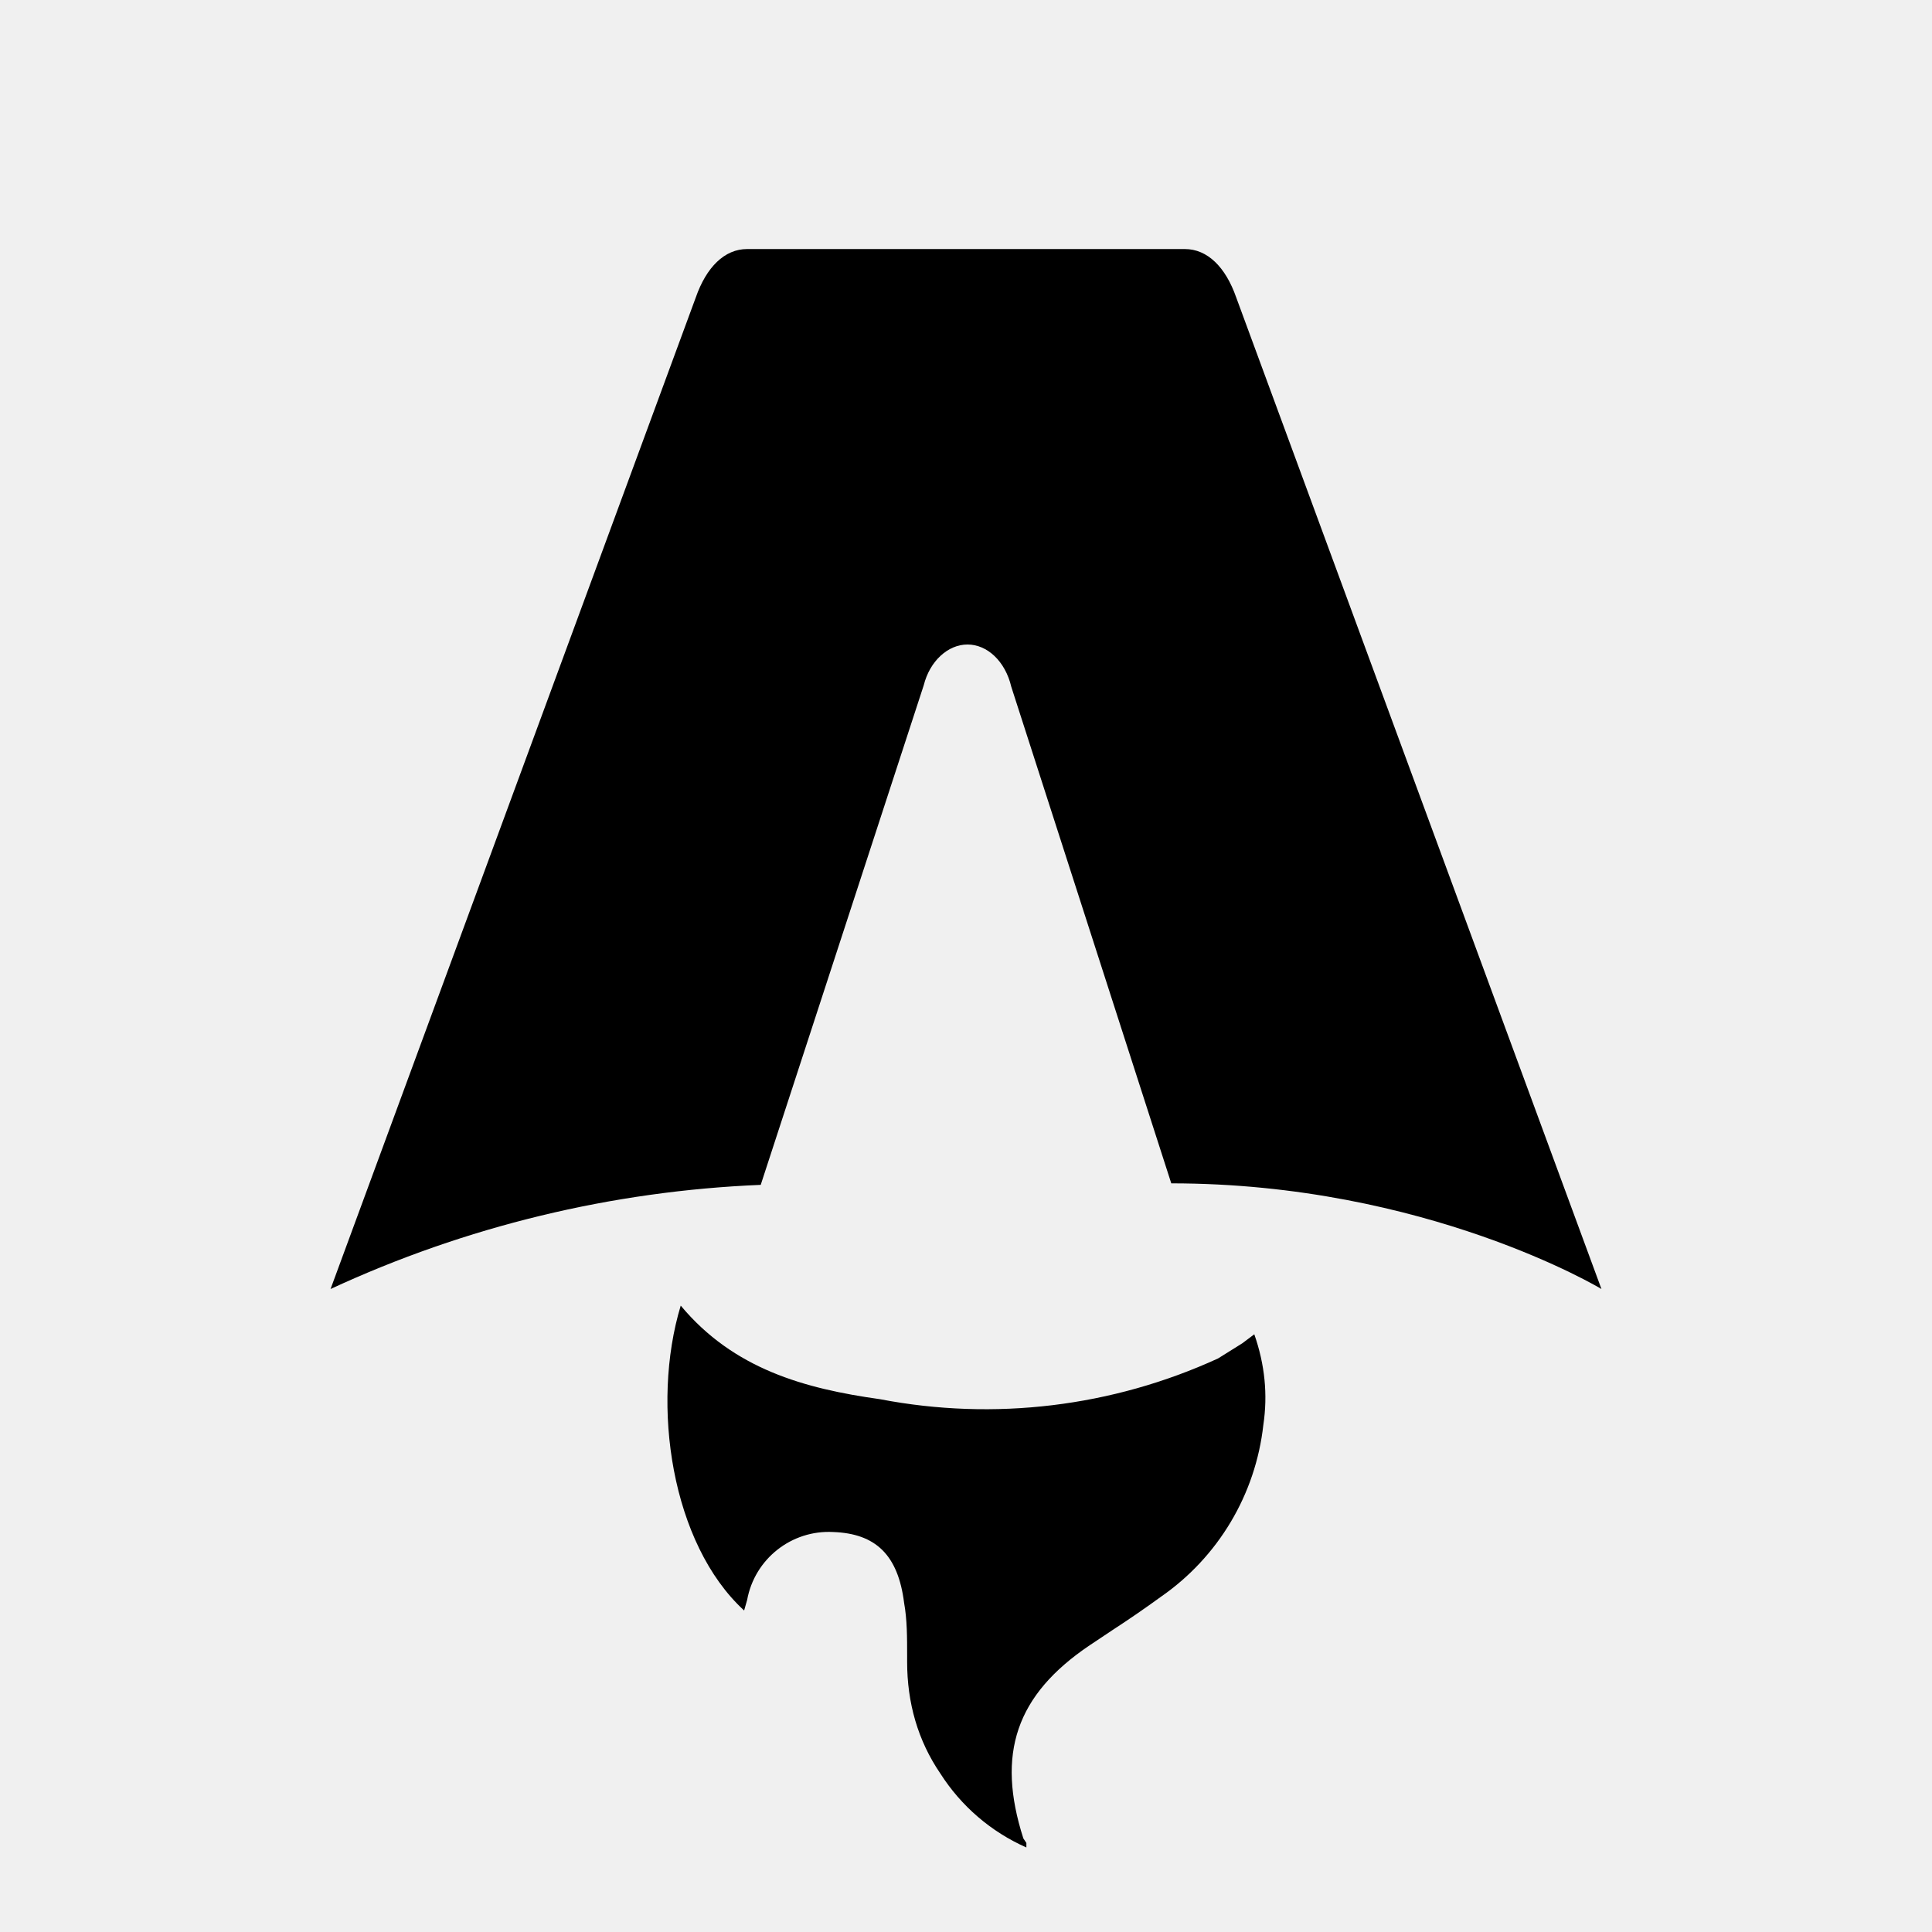
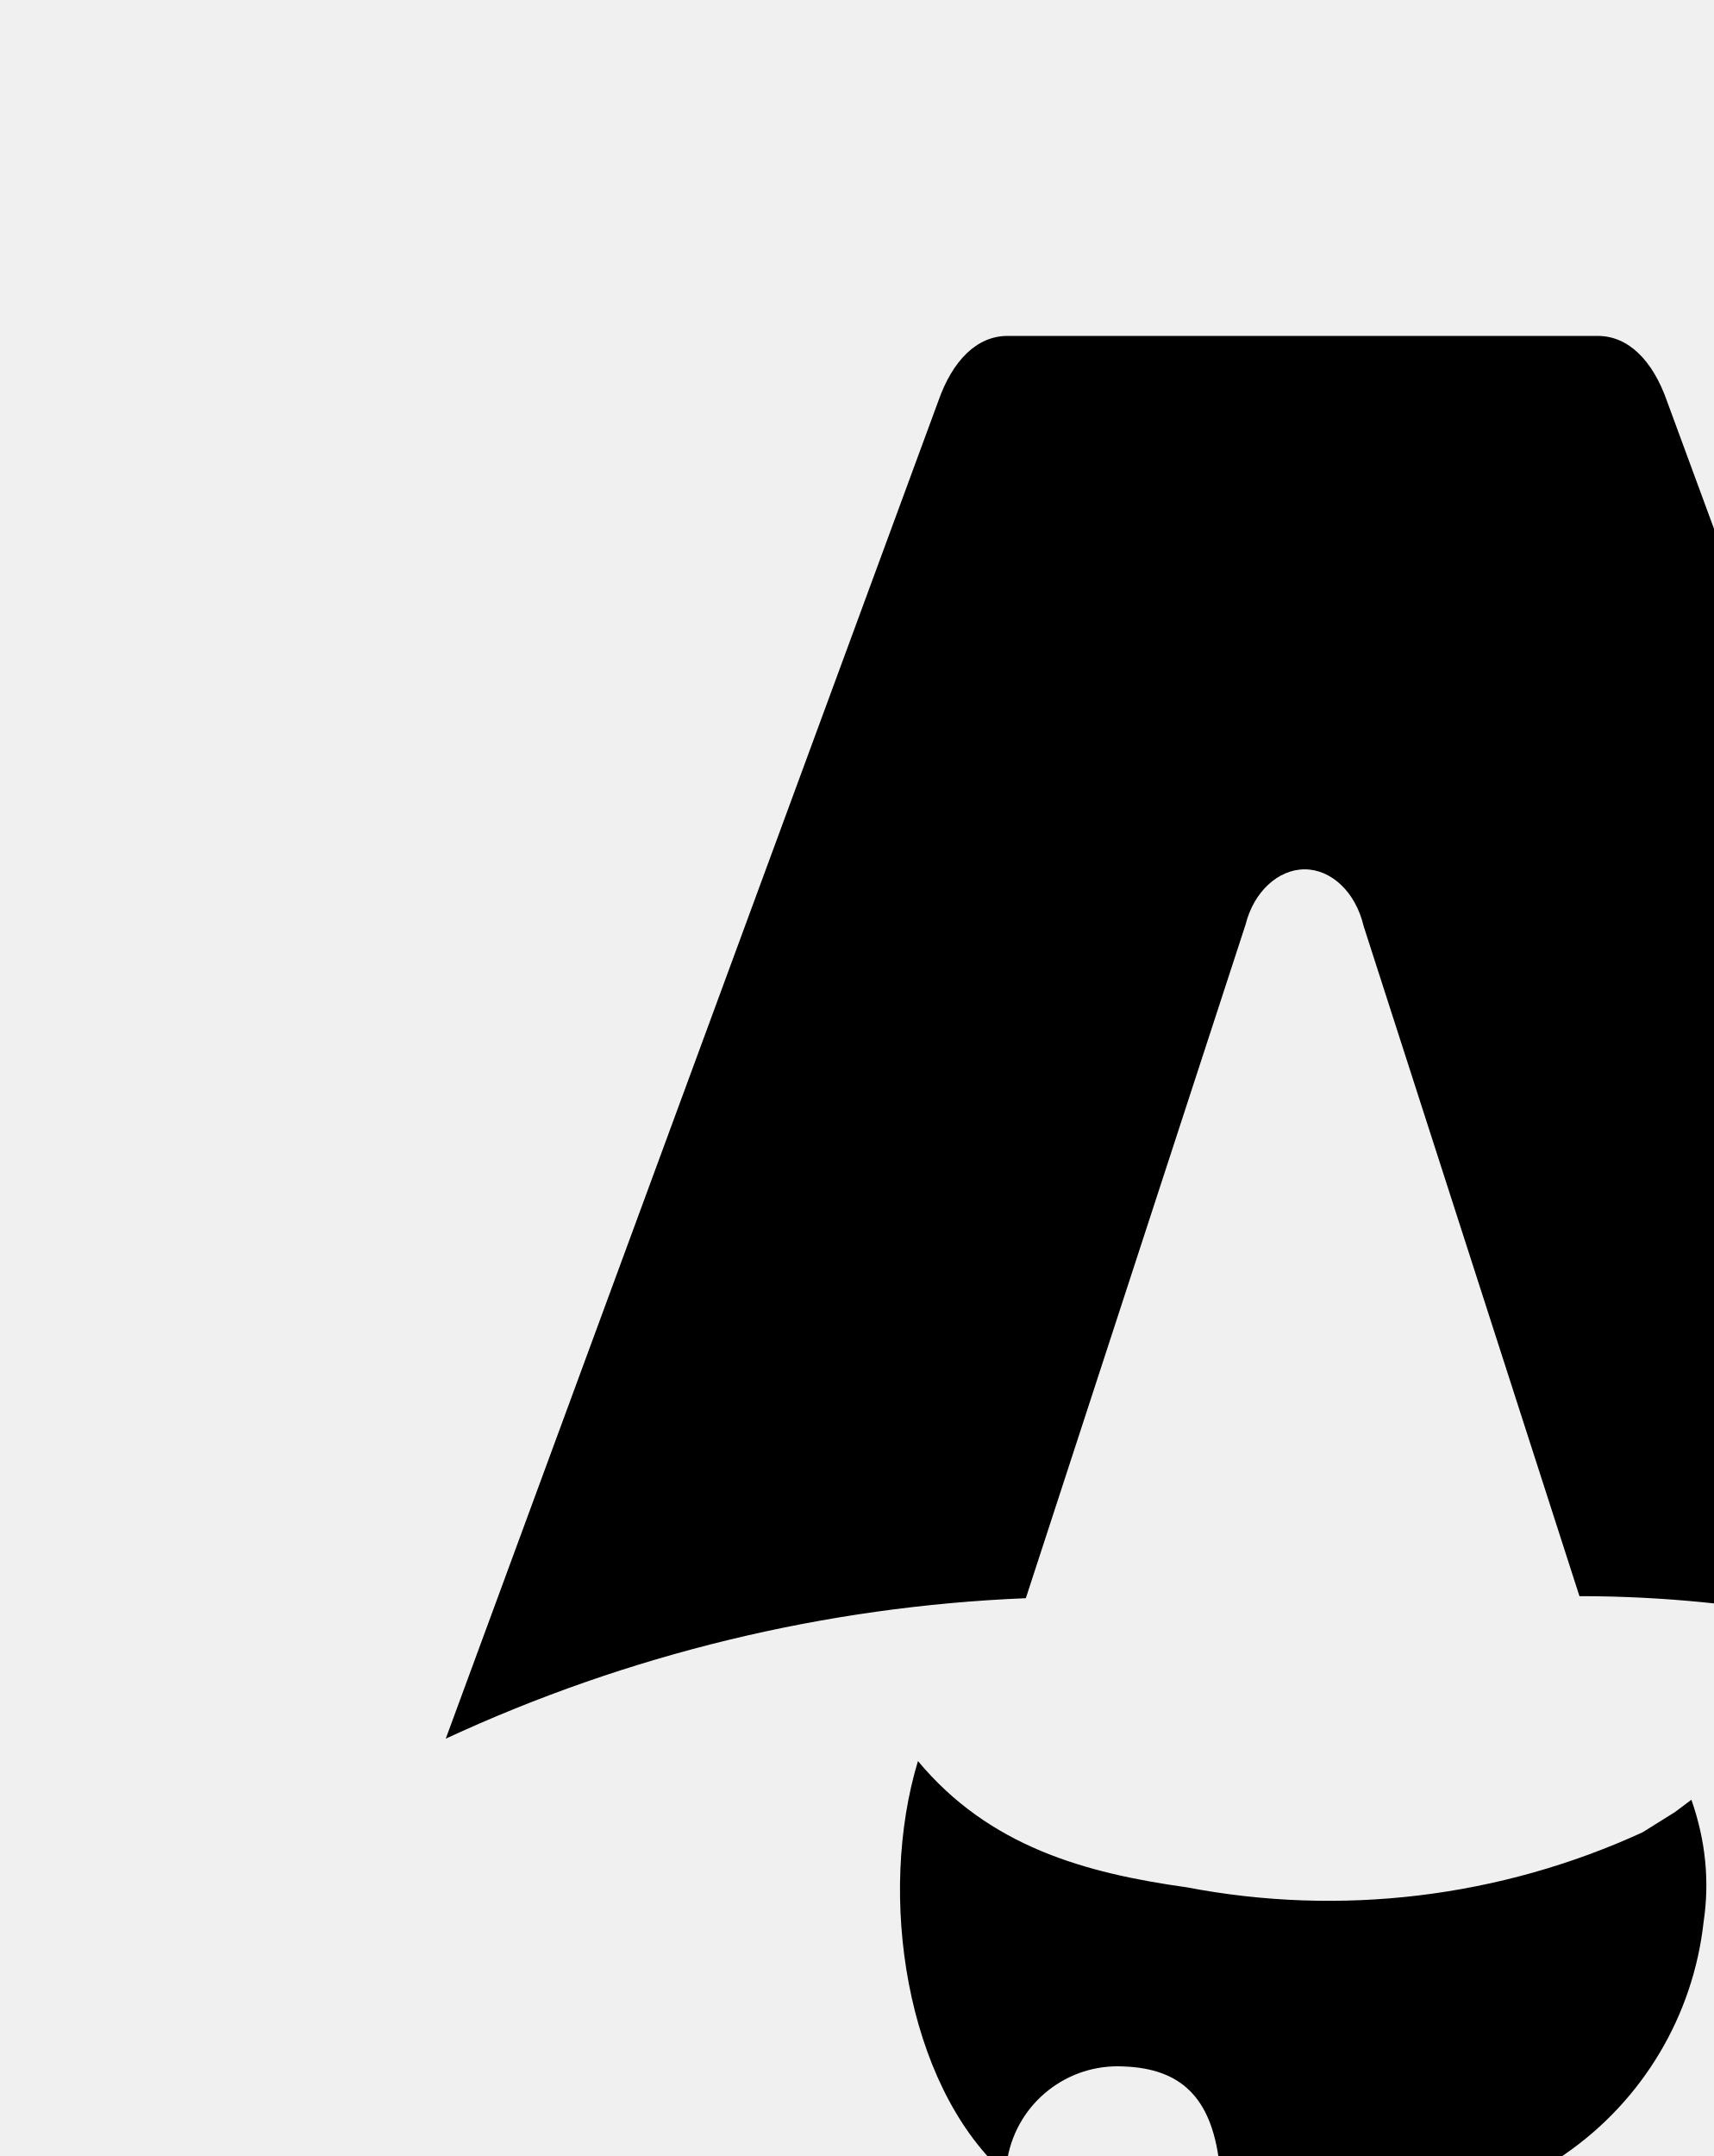
- <svg xmlns="http://www.w3.org/2000/svg" fill="none" viewBox="0 0 128 128">
+ <svg xmlns="http://www.w3.org/2000/svg" fill="none" view-box="0 0 128 128">
  <path d="M50.4 78.5a75.1 75.1 0 0 0-28.5 6.9l24.2-65.7c.7-2 1.9-3.2 3.4-3.2h29c1.5 0 2.7 1.2 3.4 3.2l24.2 65.7s-11.6-7-28.5-7L67 45.5c-.4-1.7-1.6-2.8-2.9-2.8-1.3 0-2.5 1.1-2.9 2.7L50.4 78.5Zm-1.1 28.2Zm-4.2-20.2c-2 6.6-.6 15.8 4.2 20.2a17.5 17.5 0 0 1 .2-.7 5.5 5.5 0 0 1 5.7-4.5c2.8.1 4.3 1.5 4.7 4.7.2 1.1.2 2.3.2 3.5v.4c0 2.7.7 5.2 2.2 7.4a13 13 0 0 0 5.7 4.9v-.3l-.2-.3c-1.8-5.6-.5-9.5 4.4-12.8l1.5-1a73 73 0 0 0 3.2-2.2 16 16 0 0 0 6.8-11.4c.3-2 .1-4-.6-6l-.8.6-1.6 1a37 37 0 0 1-22.4 2.7c-5-.7-9.7-2-13.2-6.2Z" />
  <style>
        path { fill: #000; }
        @media (prefers-color-scheme: dark) {
            path { fill: #FFF; }
        }
    </style>
</svg>
